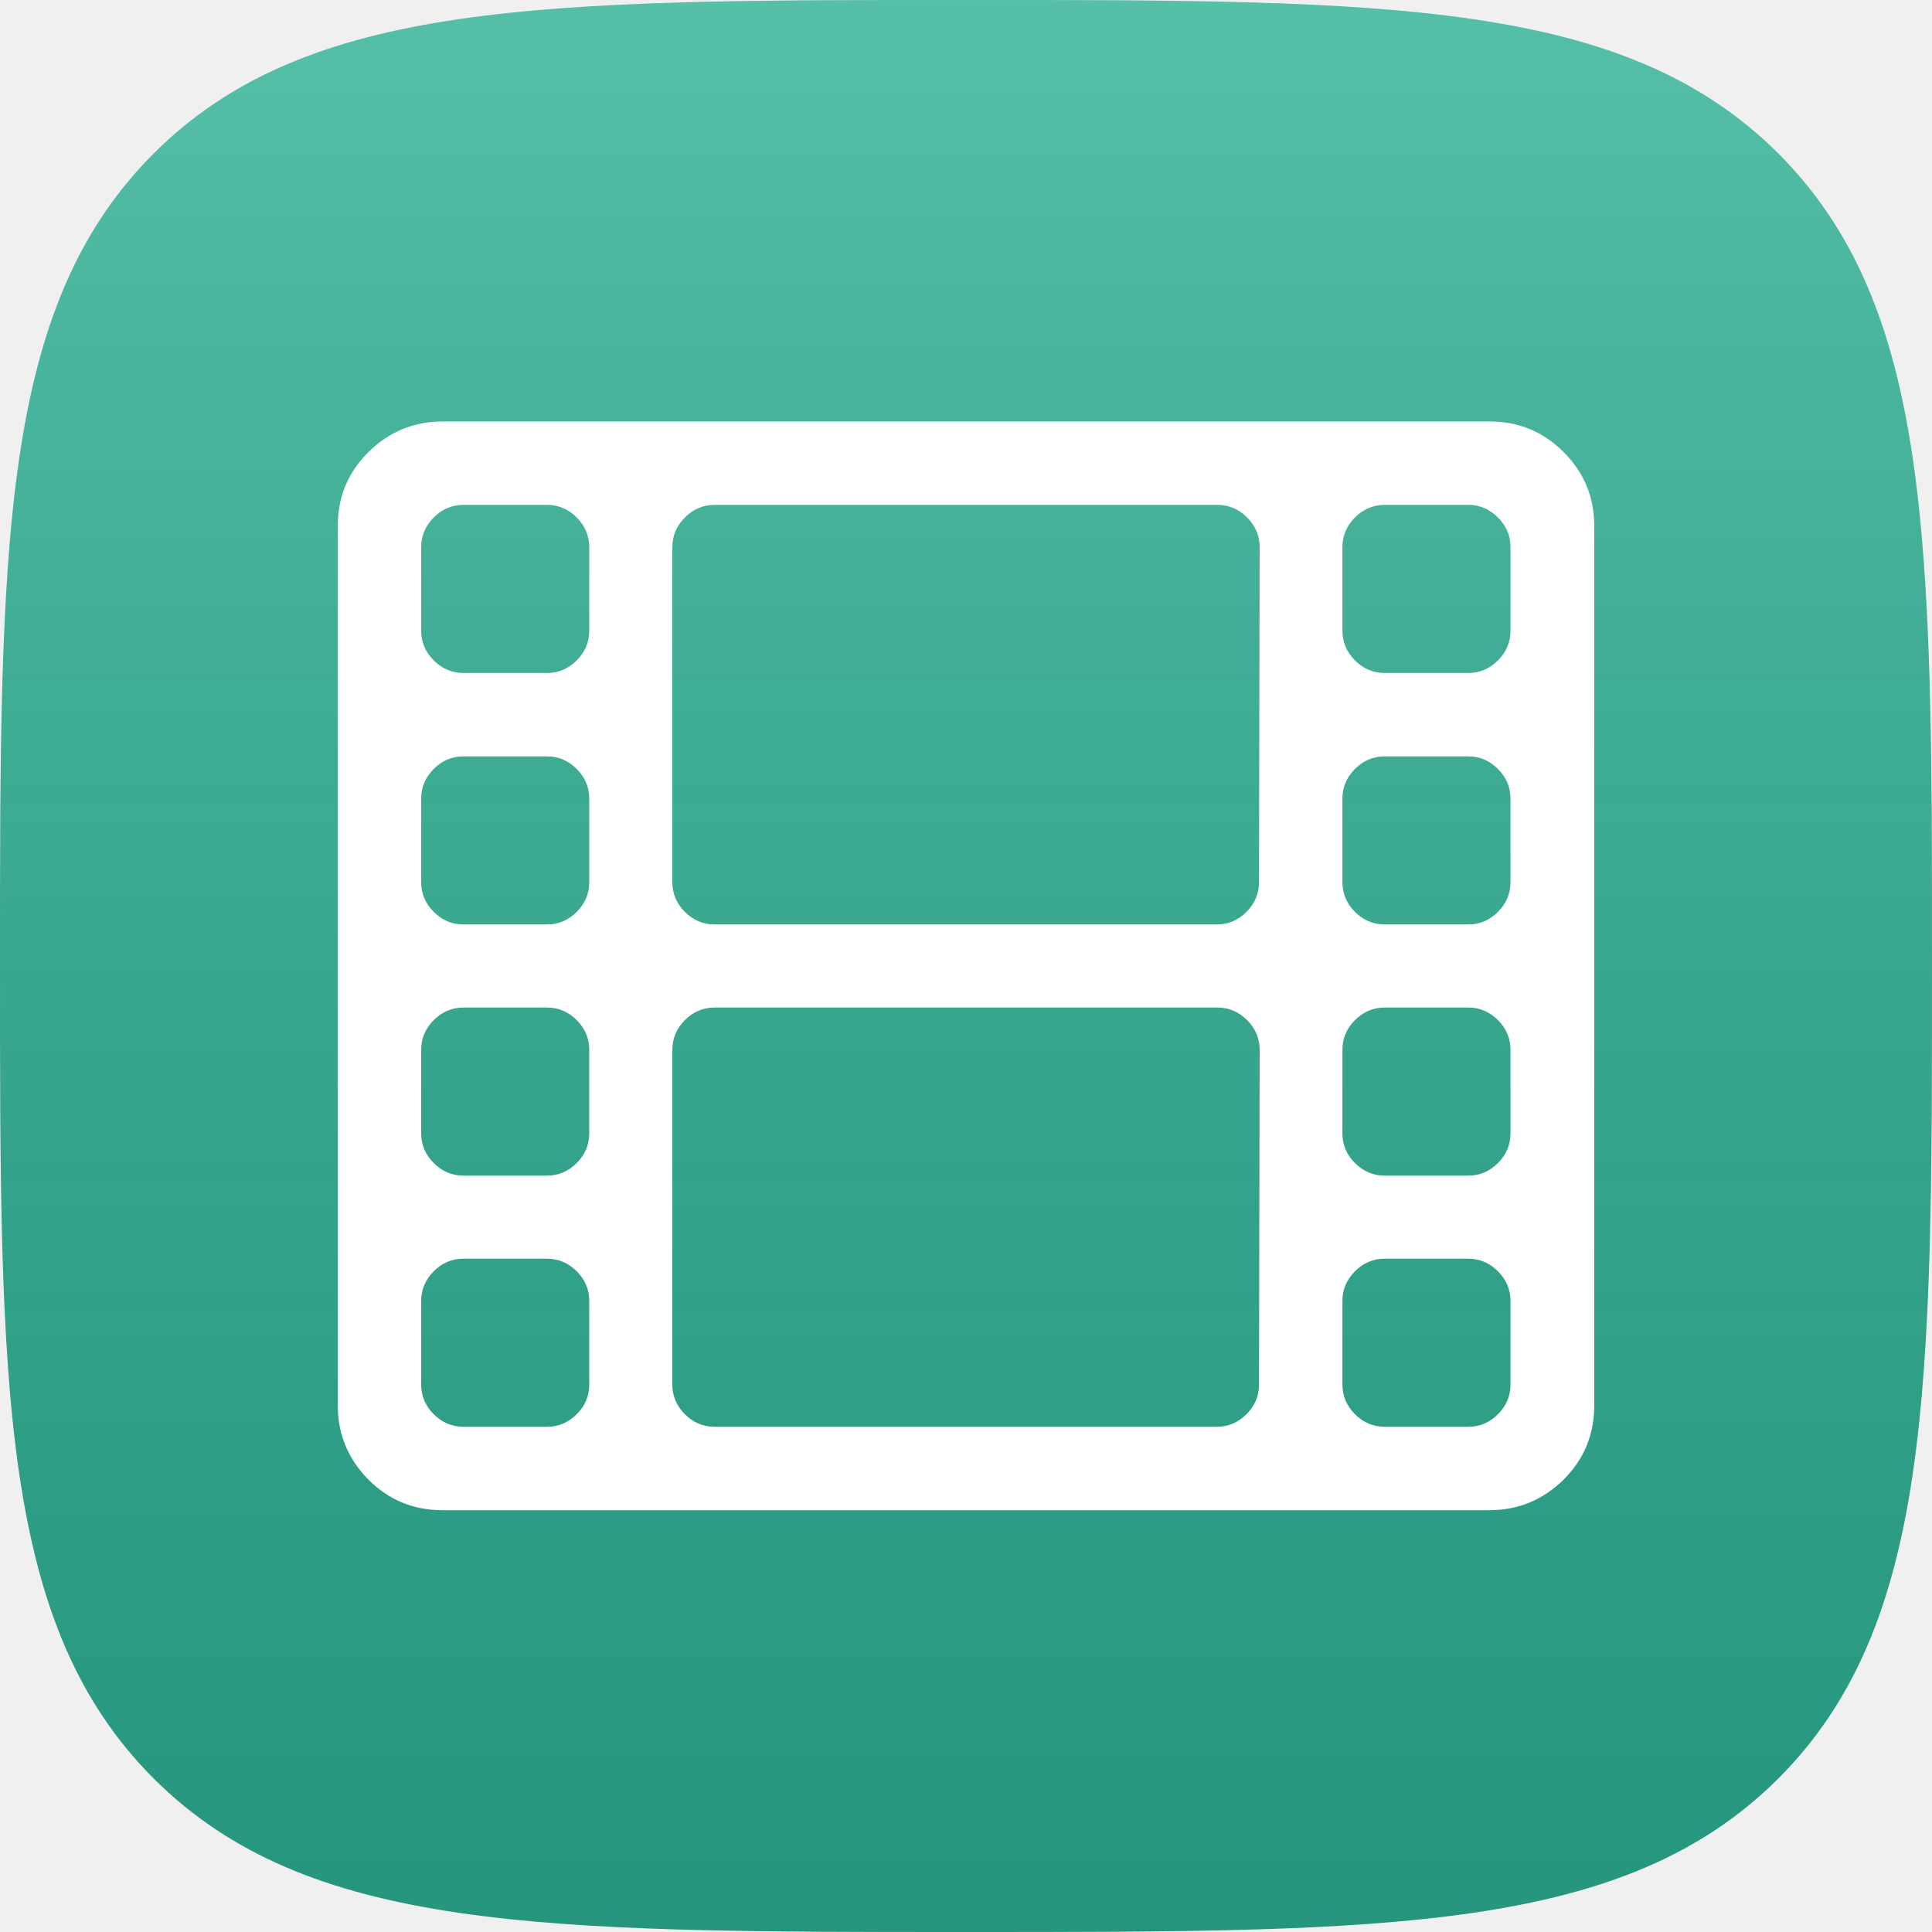
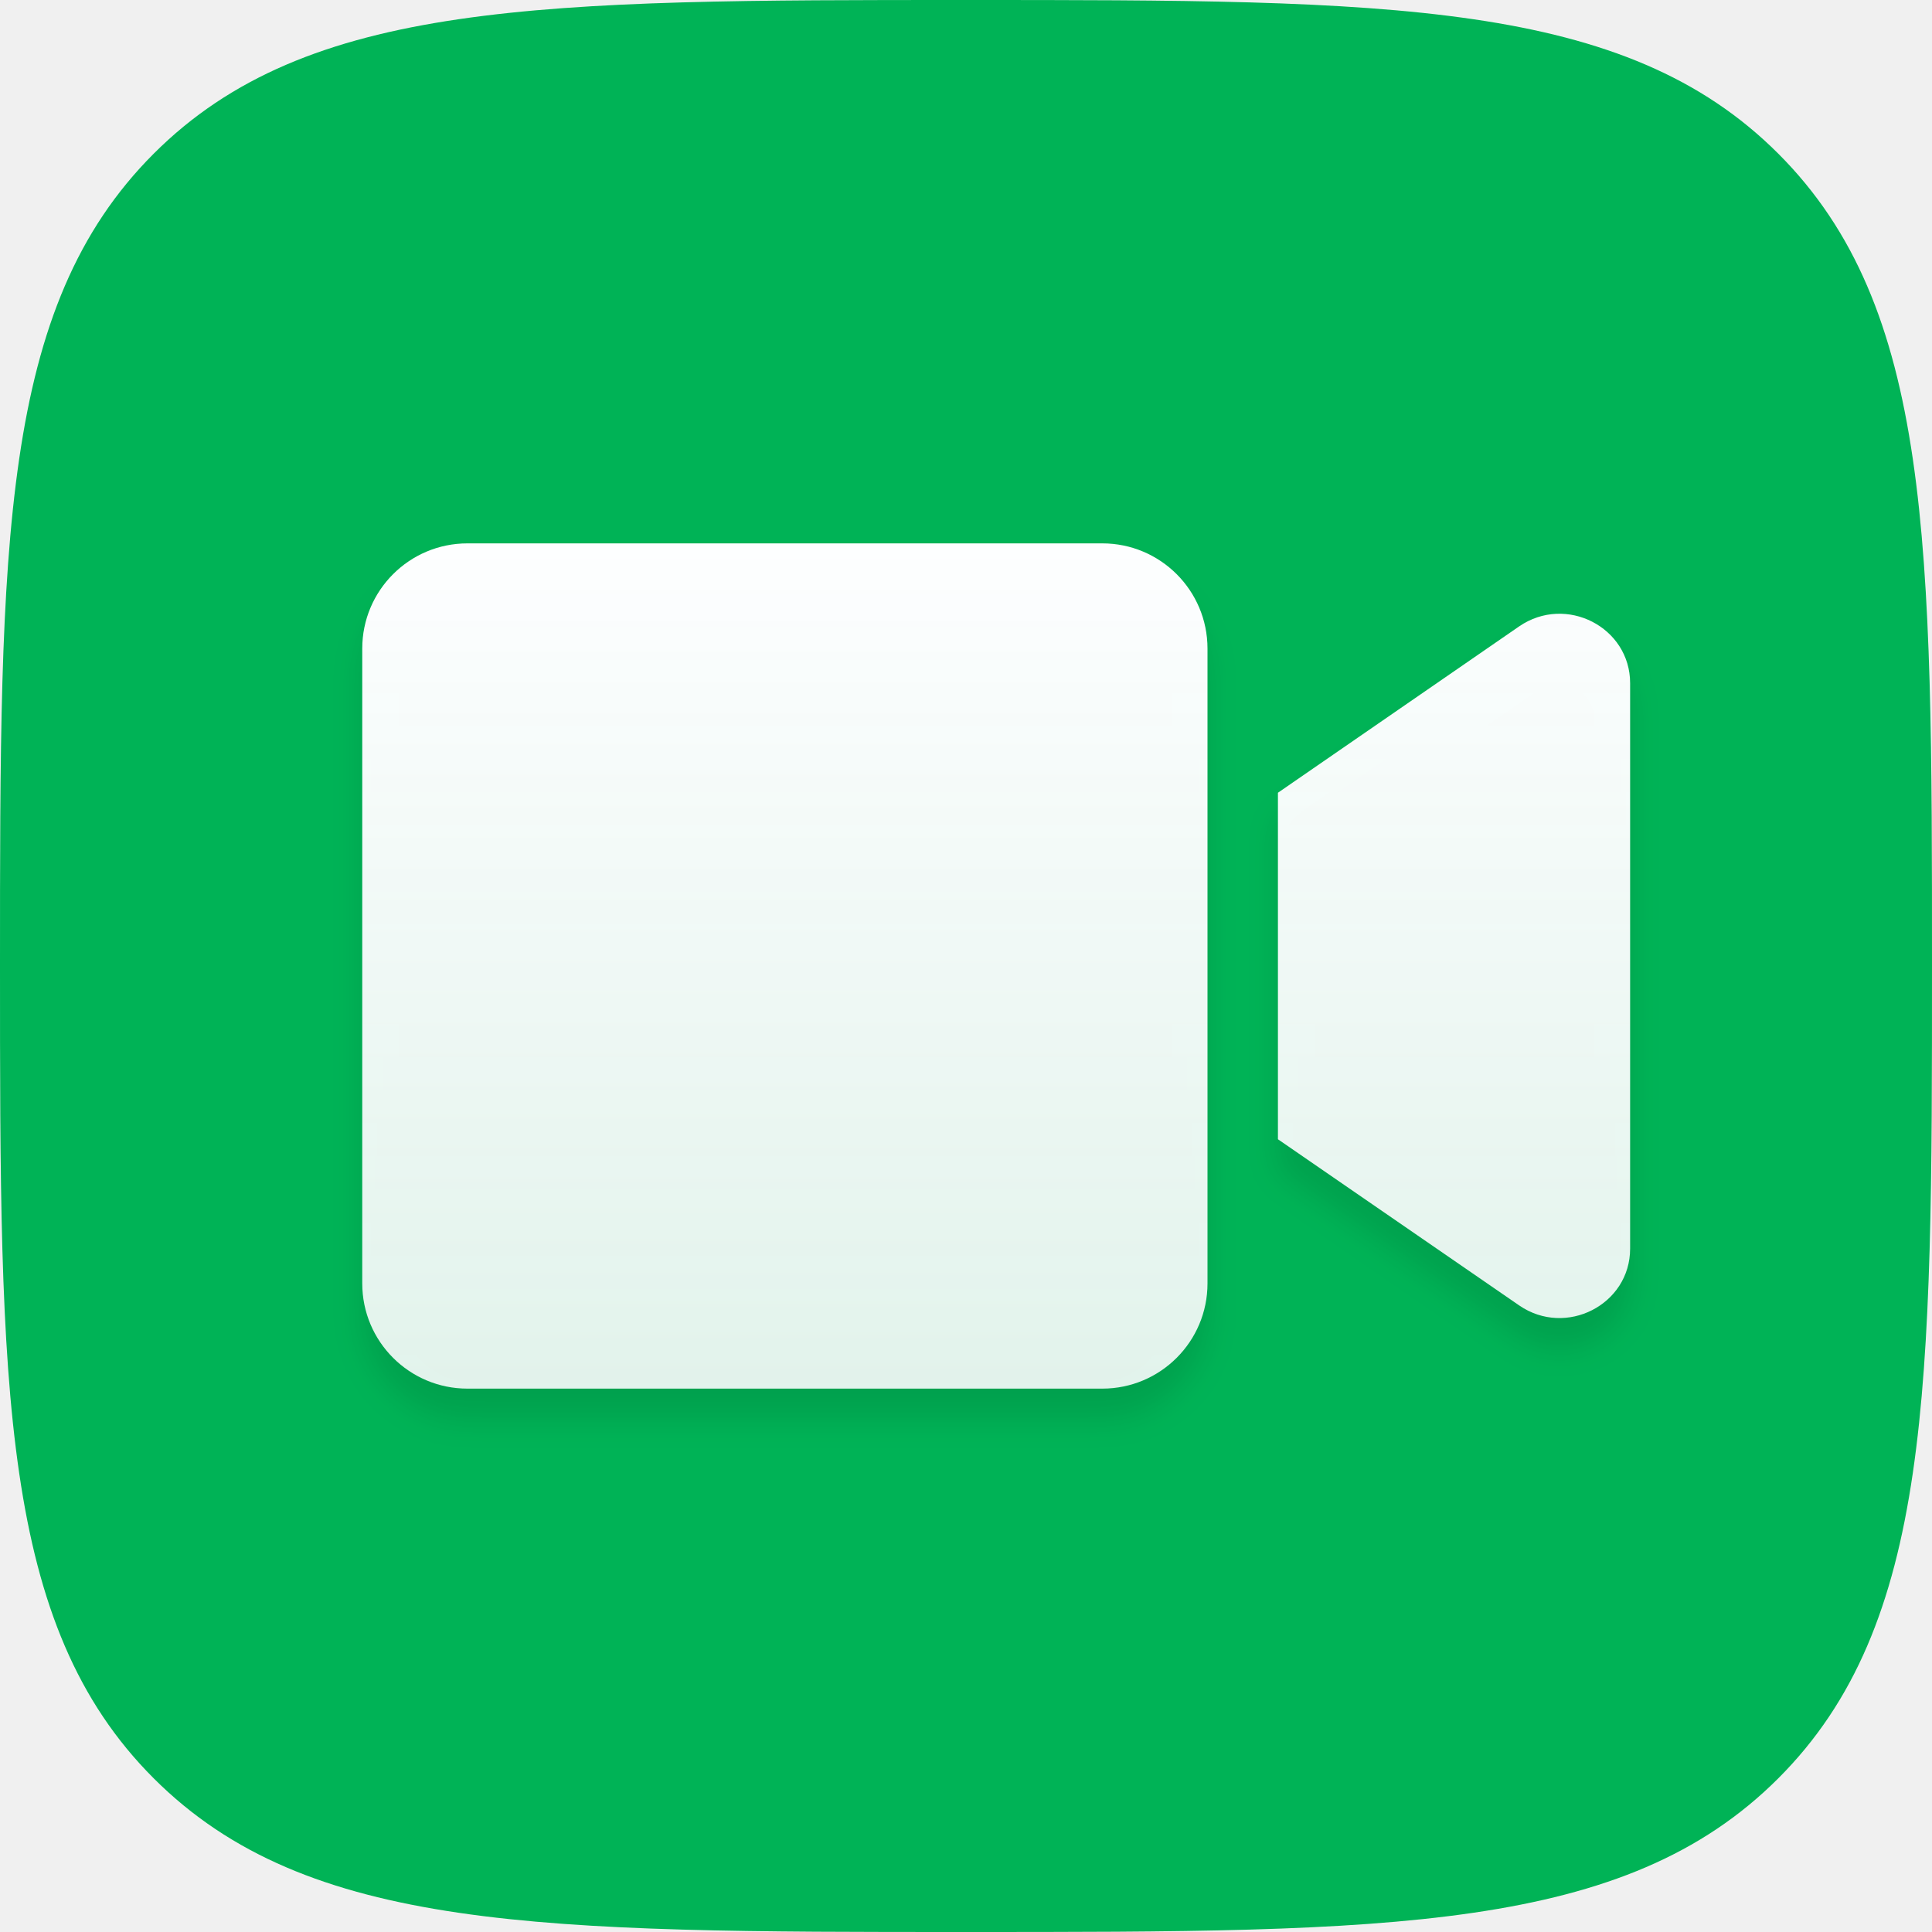
- <svg xmlns="http://www.w3.org/2000/svg" version="1.1" id="Слой_1" x="0px" y="0px" viewBox="0 0 600 600" style="enable-background:new 0 0 600 600;" xml:space="preserve">
-   <style type="text/css">
- 	.st0{fill:#2BAF92;}
- 	.st1{fill:url(#path-copy_1_);}
- 	.st2{fill:#FFFFFF;}
- </style>
-   <g id="Слой_1_1_">
-     <g id="Page-1">
-       <g id="Group-2-Copy-4">
-         <path id="path" class="st0" d="M552.3,552.3C600,504.5,600,431.5,600,300s0-204.5-47.7-252.3C504.5,0,431.5,0,300,0     S95.5,0,47.7,47.7C0,95.5,0,168.5,0,300s0,204.5,47.7,252.3C95.5,600,168.5,600,300,600S504.5,600,552.3,552.3L552.3,552.3z" />
-         <linearGradient id="path-copy_1_" gradientUnits="userSpaceOnUse" x1="471.713" y1="-0.787" x2="471.713" y2="0.213" gradientTransform="matrix(600 0 0 600 -282728 472)">
-           <stop offset="0" style="stop-color:#FFFFFF;stop-opacity:0.2" />
-           <stop offset="1" style="stop-color:#000000;stop-opacity:0.139" />
-         </linearGradient>
-         <path id="path-copy" class="st1" d="M552.3,552.3C600,504.5,600,431.5,600,300s0-204.5-47.7-252.3C504.5,0,431.5,0,300,0     S95.5,0,47.7,47.7C0,95.5,0,168.5,0,300s0,204.5,47.7,252.3C95.5,600,168.5,600,300,600S504.5,600,552.3,552.3L552.3,552.3z" />
+ <svg xmlns="http://www.w3.org/2000/svg" xmlns:xlink="http://www.w3.org/1999/xlink" width="64px" height="64px" viewBox="0 0 64 64" version="1.1">
+   <defs>
+     <path d="M32,64 C46.022,64 53.817,64 58.909,58.909 C64,53.817 64,46.022 64,32 C64,17.978 64,10.183 58.909,5.091 C53.817,0 46.022,0 32,0 C17.978,0 10.183,0 5.091,5.091 C0,10.183 0,17.978 0,32 C0,46.022 0,53.817 5.091,58.909 C10.183,64 17.978,64 32,64 Z" id="path-1" />
+     <linearGradient x1="50%" y1="0%" x2="50%" y2="100%" id="linearGradient-3">
+       <stop stop-color="#FDFEFF" offset="0%" />
+       <stop stop-color="#FBFCFD" stop-opacity="0.9" offset="100%" />
+     </linearGradient>
+     <path d="M24.515,0 L3.485,0 C1.56,0 0,1.56 0,3.485 L0,24.515 C0,26.44 1.56,28 3.485,28 L24.515,28 C26.44,28 28,26.44 28,24.515 L28,3.485 C28,1.56 26.44,0 24.515,0 Z M38.325,2.749 L30.333,8.261 L30.333,19.739 L38.325,25.244 C39.871,26.308 42,25.222 42,23.363 L42,4.63 C42,2.778 39.878,1.684 38.325,2.749 Z" id="path-4" />
+     <filter x="-4.8%" y="-3.6%" width="109.5%" height="114.3%" filterUnits="objectBoundingBox" id="filter-5">
+       <feOffset dx="0" dy="1" in="SourceAlpha" result="shadowOffsetOuter1" />
+       <feGaussianBlur stdDeviation="0.5" in="shadowOffsetOuter1" result="shadowBlurOuter1" />
+       <feColorMatrix values="0 0 0 0 0   0 0 0 0 0   0 0 0 0 0  0 0 0 0.1 0" type="matrix" in="shadowBlurOuter1" />
+     </filter>
+   </defs>
+   <g id="Page-1" stroke="none" stroke-width="1" fill="none" fill-rule="evenodd">
+     <g id="Artboard" transform="translate(-1474, -430)">
+       <g id="videos" transform="translate(1474, 430)">
+         <mask id="mask-2" fill="white">
+           <use xlink:href="#path-1" />
+         </mask>
+         <use id="Path" fill="#00B356" xlink:href="#path-1" />
+         <g id="video" mask="url(#mask-2)" fill-rule="nonzero">
+           <g transform="translate(12, 18)" id="Shape">
+             <g>
+               <use fill="black" fill-opacity="1" filter="url(#filter-5)" xlink:href="#path-4" />
+               <use fill="url(#linearGradient-3)" xlink:href="#path-4" />
+             </g>
+           </g>
+         </g>
      </g>
    </g>
  </g>
-   <g id="Слой_2">
-     <g>
-       <path class="st2" d="M485.6,140.4c-6.4-6.4-14-9.5-23-9.5H137.4c-8.9,0-16.6,3.2-23,9.5c-6.4,6.4-9.5,14-9.5,23v273.1    c0,8.9,3.2,16.6,9.5,23c6.4,6.4,14,9.5,23,9.5h325.2c8.9,0,16.6-3.2,23-9.5c6.4-6.4,9.5-14,9.5-23V163.3    C495.1,154.4,492,146.8,485.6,140.4z M183,430c0,3.5-1.3,6.6-3.9,9.2c-2.6,2.6-5.7,3.9-9.2,3.9h-26c-3.5,0-6.6-1.3-9.2-3.9    c-2.6-2.6-3.9-5.7-3.9-9.2v-26c0-3.5,1.3-6.6,3.9-9.2c2.6-2.6,5.7-3.9,9.2-3.9h26c3.5,0,6.6,1.3,9.2,3.9c2.6,2.6,3.9,5.7,3.9,9.2    V430z M183,352c0,3.5-1.3,6.6-3.9,9.2c-2.6,2.6-5.7,3.9-9.2,3.9h-26c-3.5,0-6.6-1.3-9.2-3.9c-2.6-2.6-3.9-5.7-3.9-9.2v-26    c0-3.5,1.3-6.6,3.9-9.2s5.7-3.9,9.2-3.9h26c3.5,0,6.6,1.3,9.2,3.9c2.6,2.6,3.9,5.7,3.9,9.2V352z M183,274c0,3.5-1.3,6.6-3.9,9.2    c-2.6,2.6-5.7,3.9-9.2,3.9h-26c-3.5,0-6.6-1.3-9.2-3.9c-2.6-2.6-3.9-5.7-3.9-9.2v-26c0-3.5,1.3-6.6,3.9-9.2    c2.6-2.6,5.7-3.9,9.2-3.9h26c3.5,0,6.6,1.3,9.2,3.9c2.6,2.6,3.9,5.7,3.9,9.2V274z M183,195.9c0,3.5-1.3,6.6-3.9,9.2    c-2.6,2.6-5.7,3.9-9.2,3.9h-26c-3.5,0-6.6-1.3-9.2-3.9s-3.9-5.7-3.9-9.2v-26c0-3.5,1.3-6.6,3.9-9.2s5.7-3.9,9.2-3.9h26    c3.5,0,6.6,1.3,9.2,3.9c2.6,2.6,3.9,5.7,3.9,9.2V195.9z M391,430c0,3.5-1.3,6.6-3.9,9.2c-2.6,2.6-5.7,3.9-9.2,3.9H221.9    c-3.5,0-6.6-1.3-9.2-3.9c-2.6-2.6-3.9-5.7-3.9-9.2V326c0-3.5,1.3-6.6,3.9-9.2c2.6-2.6,5.7-3.9,9.2-3.9h156.2    c3.5,0,6.6,1.3,9.2,3.9c2.6,2.6,3.9,5.7,3.9,9.2L391,430L391,430z M391,274c0,3.5-1.3,6.6-3.9,9.2c-2.6,2.6-5.7,3.9-9.2,3.9H221.9    c-3.5,0-6.6-1.3-9.2-3.9c-2.6-2.6-3.9-5.7-3.9-9.2V169.9c0-3.5,1.3-6.6,3.9-9.2c2.6-2.6,5.7-3.9,9.2-3.9h156.2    c3.5,0,6.6,1.3,9.2,3.9c2.6,2.6,3.9,5.7,3.9,9.2L391,274L391,274z M469.1,430c0,3.5-1.3,6.6-3.9,9.2c-2.6,2.6-5.7,3.9-9.2,3.9h-26    c-3.5,0-6.6-1.3-9.2-3.9c-2.6-2.6-3.9-5.7-3.9-9.2v-26c0-3.5,1.3-6.6,3.9-9.2c2.6-2.6,5.7-3.9,9.2-3.9h26c3.5,0,6.6,1.3,9.2,3.9    c2.6,2.6,3.9,5.7,3.9,9.2V430L469.1,430z M469.1,352c0,3.5-1.3,6.6-3.9,9.2c-2.6,2.6-5.7,3.9-9.2,3.9h-26c-3.5,0-6.6-1.3-9.2-3.9    c-2.6-2.6-3.9-5.7-3.9-9.2v-26c0-3.5,1.3-6.6,3.9-9.2c2.6-2.6,5.7-3.9,9.2-3.9h26c3.5,0,6.6,1.3,9.2,3.9c2.6,2.6,3.9,5.7,3.9,9.2    V352L469.1,352z M469.1,274c0,3.5-1.3,6.6-3.9,9.2c-2.6,2.6-5.7,3.9-9.2,3.9h-26c-3.5,0-6.6-1.3-9.2-3.9c-2.6-2.6-3.9-5.7-3.9-9.2    v-26c0-3.5,1.3-6.6,3.9-9.2c2.6-2.6,5.7-3.9,9.2-3.9h26c3.5,0,6.6,1.3,9.2,3.9c2.6,2.6,3.9,5.7,3.9,9.2V274L469.1,274z     M469.1,195.9c0,3.5-1.3,6.6-3.9,9.2c-2.6,2.6-5.7,3.9-9.2,3.9h-26c-3.5,0-6.6-1.3-9.2-3.9c-2.6-2.6-3.9-5.7-3.9-9.2v-26    c0-3.5,1.3-6.6,3.9-9.2c2.6-2.6,5.7-3.9,9.2-3.9h26c3.5,0,6.6,1.3,9.2,3.9c2.6,2.6,3.9,5.7,3.9,9.2V195.9L469.1,195.9z" />
-     </g>
-   </g>
</svg>
